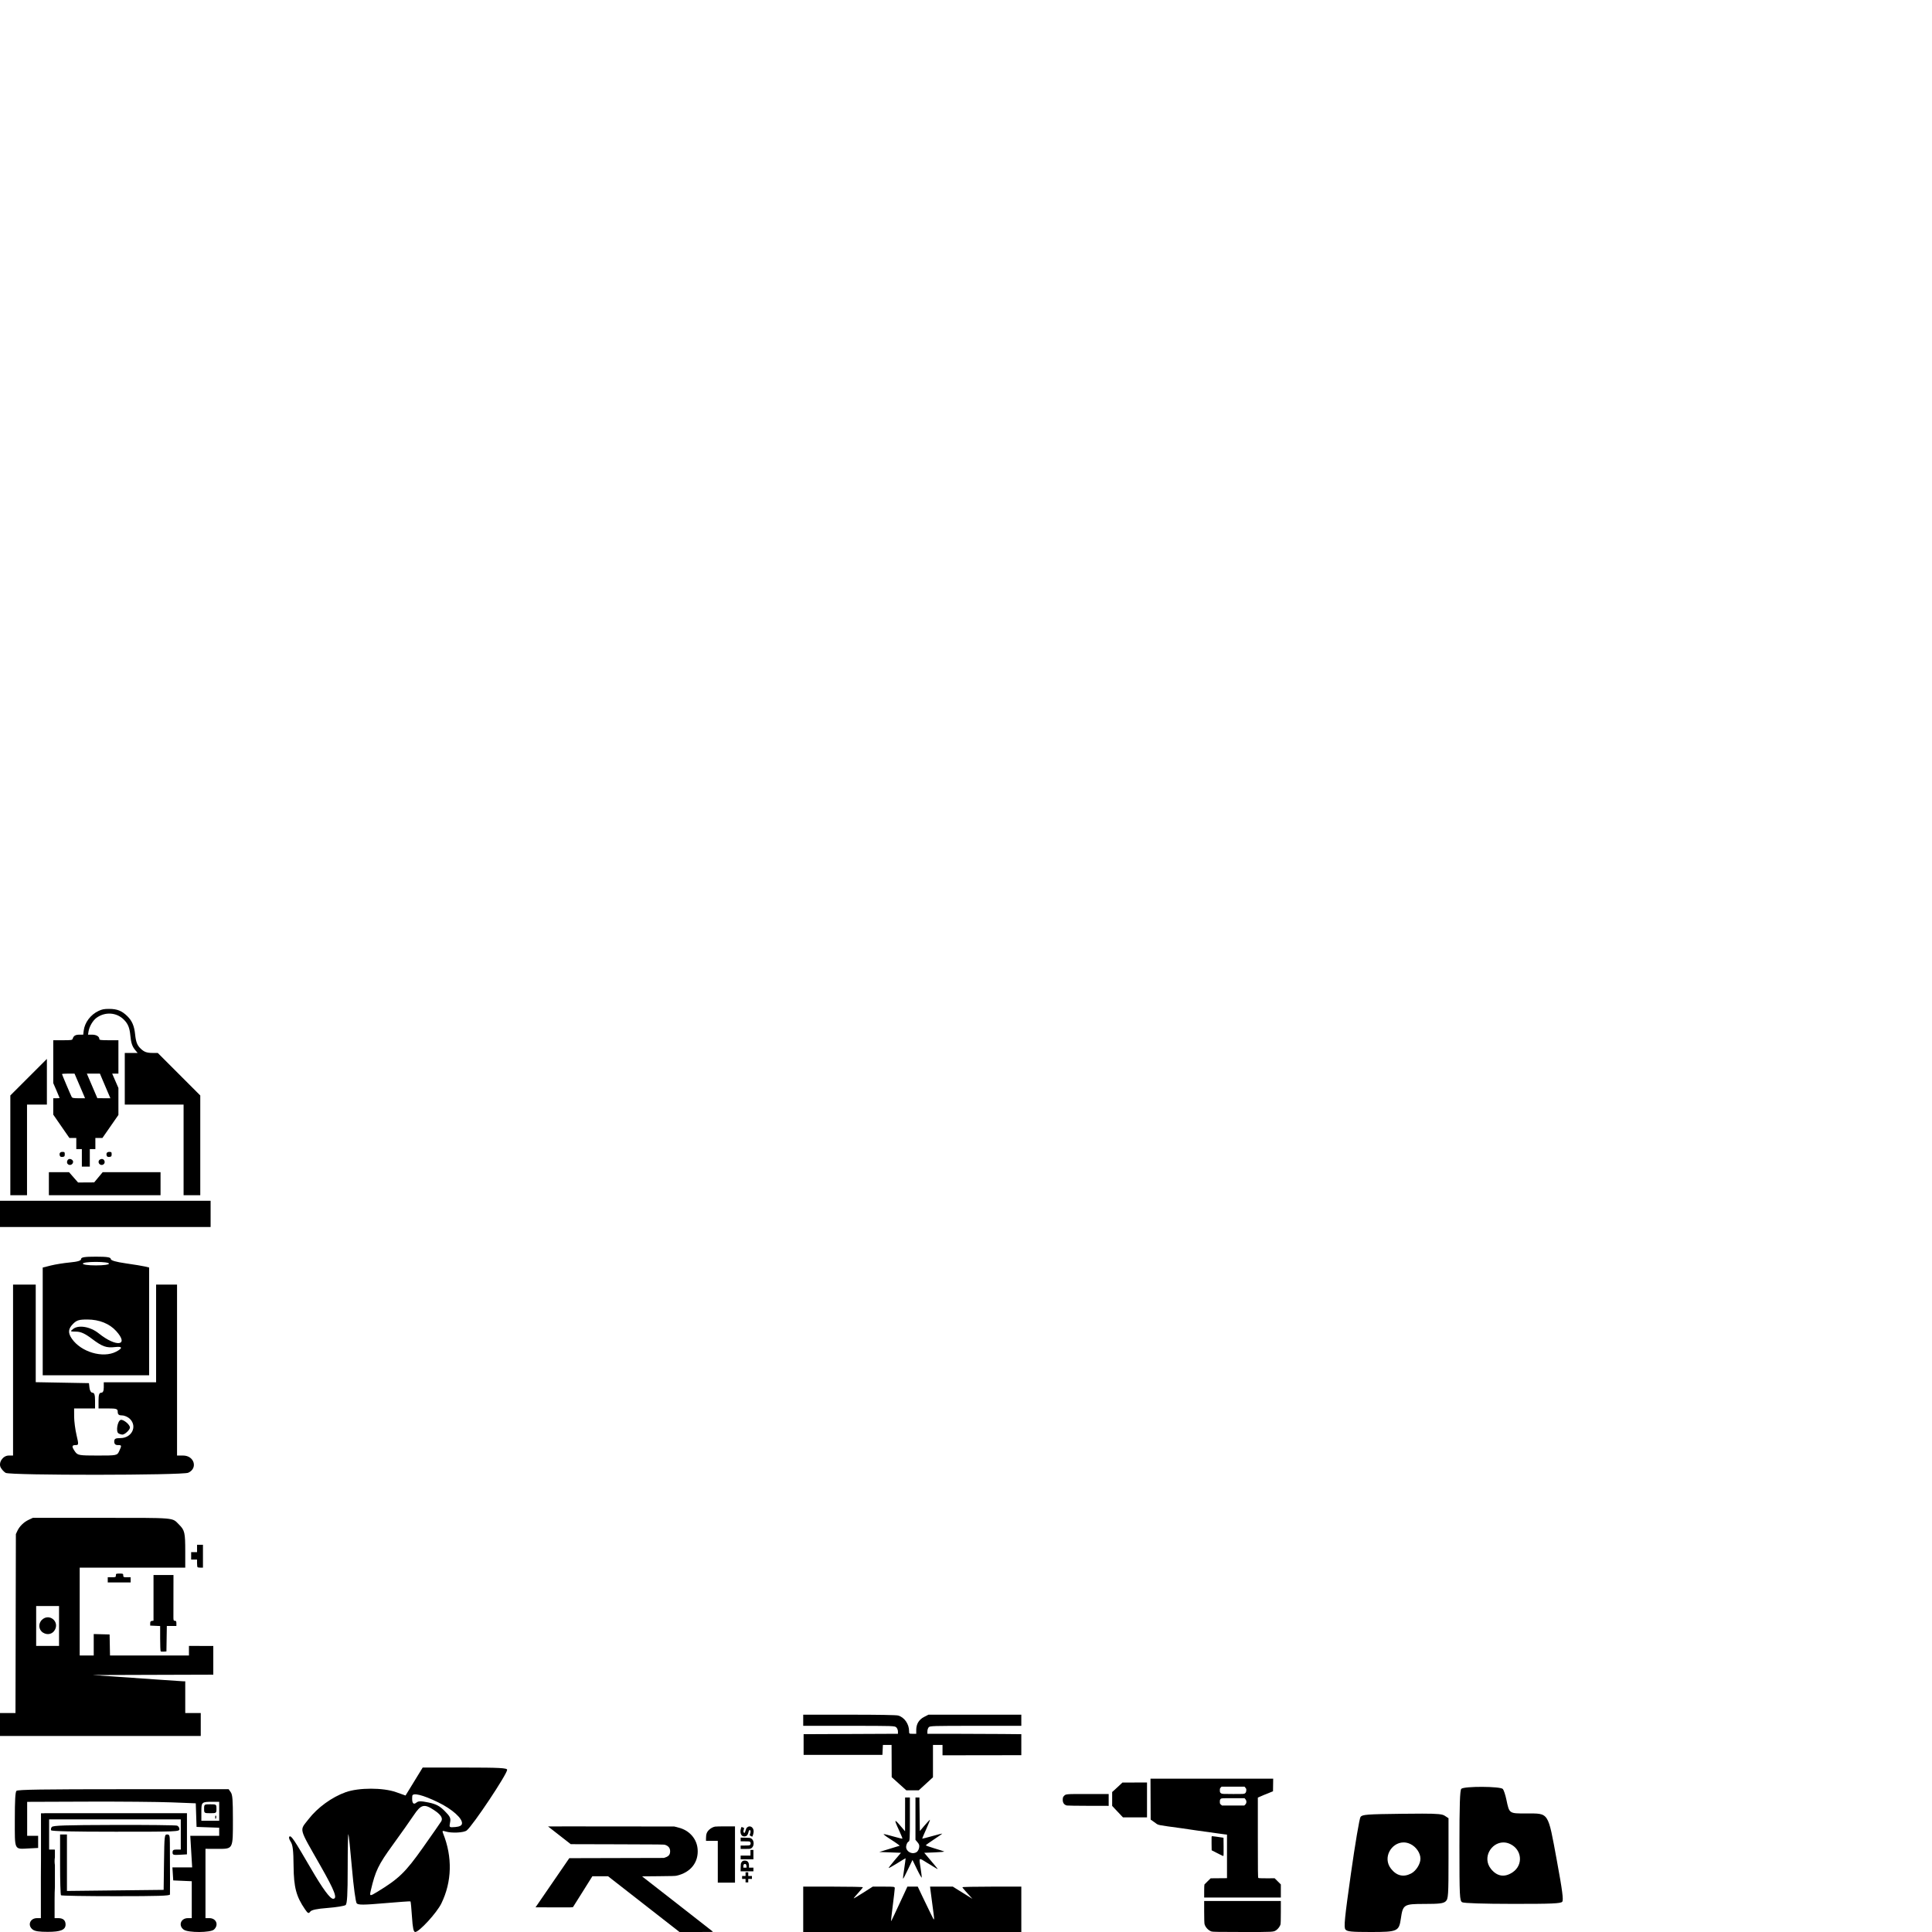
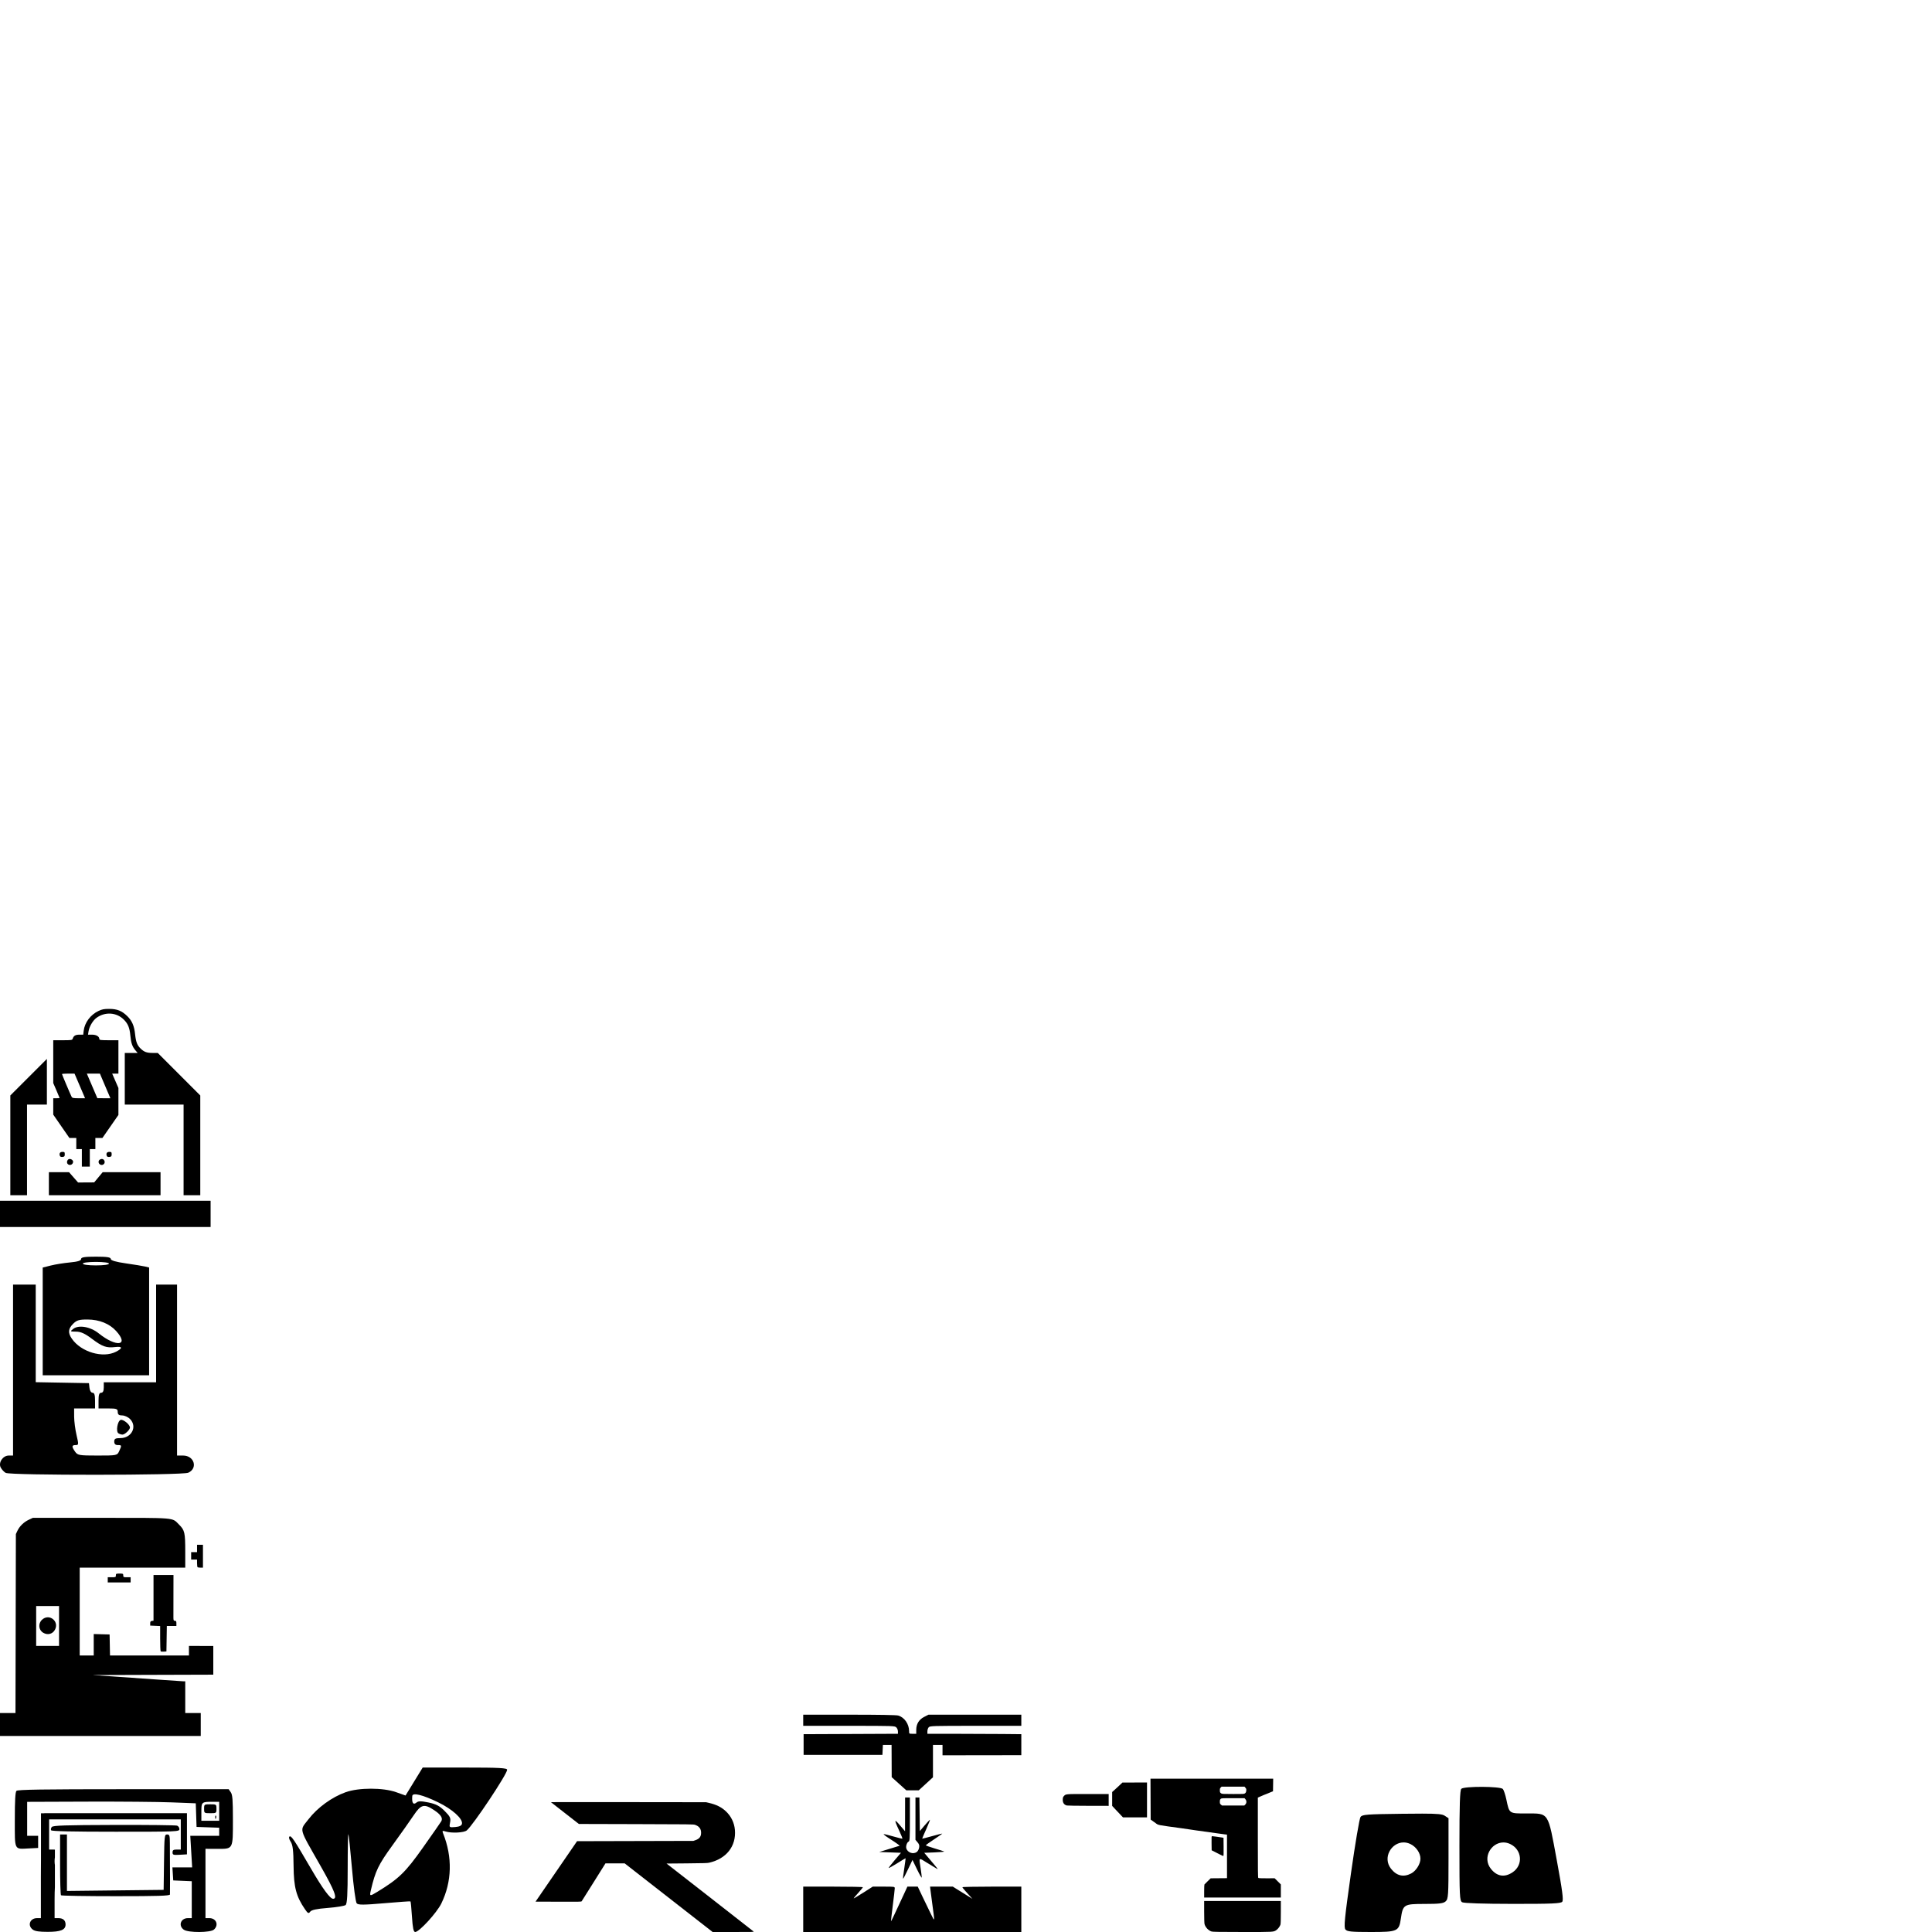
<svg xmlns="http://www.w3.org/2000/svg" width="1000mm" height="1000mm" viewBox="0 0 3543.307 3543.307" id="svg2" version="1.1">
  <defs id="defs4" />
  <g id="layer1" transform="translate(0,2490.945)">
    <path style="fill:#000000" d="m 0,-264.673 0,-24.05 193.128,0 193.128,0 0,24.05 0,24.05 -193.128,0 -193.128,0 0,-24.05 z m 18.948,-125.727 0,-91.474 33.524,-33.5 33.524,-33.5 0,41.893 0,41.893 -18.22,0 -18.22,0 0,83.081 0,83.081 -15.304,0 -15.305,0 0,-91.474 z m 70.692,70.34 0,-21.135 18.461,0 18.461,0 8.318,9.474 8.318,9.474 14.762,-0.086 14.762,-0.086 7.814,-9.388 7.814,-9.388 53.039,0 53.039,0 0,21.135 0,21.135 -102.394,0 -102.394,0 0,-21.135 z m 247.058,-61.947 0,-83.081 -53.93,0 -53.93,0 0,-47.371 0,-47.371 11.79,0 11.79,0 -3.994,-4.737 c -5.897,-6.993 -8.071,-13.34 -9.391,-27.418 -1.318,-14.048 -4.349,-21.425 -11.9,-28.959 -13.454,-13.424 -34.281,-14.799 -50.132,-3.309 -6.622,4.8 -13.194,15.953 -14.607,24.787 l -0.977,6.112 7.474,0 c 7.779,0 13.304,3.329 13.304,8.017 0,1.822 2.915,2.186 17.491,2.186 l 17.491,0 0,30.609 0,30.609 -5.721,0 -5.721,0 5.721,13.191 5.721,13.191 0,24.717 0,24.717 -14.682,21.124 -14.682,21.124 -6.453,0 -6.453,0 0,10.203 0,10.203 -5.102,0 -5.101,0 0,16.033 0,16.033 -7.288,0 -7.288,0 0,-16.033 0,-16.033 -5.102,0 -5.101,0 0,-10.203 0,-10.203 -6.311,0 -6.311,0 -14.824,-21.418 -14.824,-21.417 0,-15.022 0,-15.022 5.83,0 c 3.207,0 5.83,-0.215 5.83,-0.478 0,-0.262 -2.624,-6.526 -5.83,-13.92 l -5.83,-13.442 0,-39.281 0,-39.281 17.393,0 c 16.095,0 17.461,-0.217 18.315,-2.907 1.684,-5.306 5.037,-7.296 12.293,-7.296 l 6.981,0 0.85,-7.174 c 1.786,-15.081 12.565,-29.461 27.25,-36.352 6.546,-3.072 10.156,-3.759 19.677,-3.742 14.348,0.023 23.162,3.573 33.079,13.314 8.653,8.5 12.713,17.921 14.284,33.153 1.481,14.354 3.834,20.369 10.401,26.584 6.423,6.079 11.178,7.742 22.142,7.742 l 9.025,0 38.98,39 38.98,39 0,91.452 0,91.452 -15.304,0 -15.304,0 0,-83.081 z m -182.689,-99.479 c -1.094,-2.605 -5.442,-12.772 -9.663,-22.592 l -7.674,-17.855 -11.491,0 c -6.32,0 -11.492,0.367 -11.492,0.816 0,0.931 15.672,37.934 17.712,41.817 1.105,2.104 3.375,2.551 12.968,2.551 l 11.629,0 -1.989,-4.737 z m 43.316,-7.288 c -2.841,-6.614 -7.171,-16.78 -9.621,-22.592 l -4.455,-10.567 -11.996,0 -11.996,0 9.647,22.556 9.647,22.556 11.97,0.039 11.97,0.039 -5.166,-12.025 z m -73.374,132.344 c -2.115,-2.548 -0.812,-7.486 2.289,-8.675 3.129,-1.201 7.856,1.64 7.856,4.721 0,5.483 -6.707,8.097 -10.145,3.954 z m 58.536,0.367 c -2.623,-2.623 -2.108,-6.701 1.06,-8.397 3.56,-1.905 7.021,-0.61 8.187,3.063 1.728,5.445 -5.162,9.42 -9.248,5.334 z m -72.573,-14.83 c -1.747,-4.552 0.022,-7.471 4.524,-7.471 3.865,0 4.353,0.49 4.353,4.373 0,3.689 -0.628,4.445 -4.017,4.835 -2.563,0.295 -4.322,-0.334 -4.86,-1.737 z m 85.996,0 c -1.747,-4.552 0.022,-7.471 4.524,-7.471 3.865,0 4.353,0.49 4.353,4.373 0,3.689 -0.628,4.445 -4.017,4.835 -2.563,0.295 -4.322,-0.334 -4.86,-1.737 z" id="path4206" />
    <rect style="fill:#00f900;fill-opacity:1;stroke:#00fc00;stroke-width:3.9;stroke-miterlimit:4;stroke-dasharray:none;stroke-opacity:1" id="rect4213" width="40.357" height="0" x="523.929" y="555.576" />
    <path style="fill:#000000" d="m 1473.108,653.815 0,10.223 0,10.197 83.939,0 c 81.997,0 84.019,0.08 86.871,2.932 1.619,1.619 2.906,4.87 2.906,7.291 l 0,4.359 -86.482,0.389 -86.507,0.363 0,18.993 0,18.967 72.262,0 72.263,0 0.441,-9.133 0.441,-9.107 7.94,0 7.966,0 0.13,29.554 0.104,29.554 13.389,12.065 13.389,12.039 11.417,0 11.443,0 13.025,-11.936 13.025,-11.962 0,-29.657 0,-29.657 8.744,0 8.77,0 0,9.497 0,9.497 72.263,-0.104 72.263,-0.103 0,-19.253 0,-19.253 -34.665,-0.338 c -19.069,-0.185 -57.841,-0.35 -86.144,-0.363 l -51.453,-0.023 0,-4.619 c 0,-2.546 1.084,-5.849 2.413,-7.317 2.287,-2.528 6.895,-2.672 86.144,-2.672 l 83.705,0 0,-10.197 0,-10.223 -85.132,0 -85.158,0 -7.862,4.022 c -9.629,4.911 -14.556,13.009 -14.556,23.949 l 0,7.058 -6.565,0 c -6.463,0 -6.565,-0.078 -6.565,-4.852 0,-13.099 -8.659,-25.488 -20.031,-28.646 -3.553,-0.987 -35.503,-1.526 -89.829,-1.531 l -84.302,0 z m 186.871,151.816 -0.053,31.033 -0.053,31.007 -2.984,-3.581 c -17.489,-21.015 -18.467,-20.655 -7.628,2.699 3.51,7.562 6.094,14.015 5.76,14.349 -0.333,0.333 -7.587,-1.402 -16.113,-3.866 -8.526,-2.464 -16.619,-4.473 -18.007,-4.463 -1.389,0.009 3.061,3.575 9.886,7.914 6.825,4.339 13.966,9.124 15.88,10.638 l 3.477,2.75 -18.811,5.76 -18.812,5.76 19.953,0.726 19.927,0.727 -11.624,13.674 c -6.389,7.519 -11.343,13.955 -11.002,14.297 0.341,0.341 7.448,-3.608 15.776,-8.796 8.328,-5.189 15.215,-9.323 15.335,-9.185 0.182,0.217 -0.582,5.86 -4.437,32.719 l 0.023,0 c -0.374,2.61 -0.381,4.748 0,4.748 0.381,0 4.359,-7.717 8.848,-17.151 l 8.173,-17.151 8.485,17.514 c 4.673,9.635 8.536,16.214 8.562,14.608 0.03,-1.606 -0.926,-9.16 -2.102,-16.788 -3.201,-20.773 -4.046,-20.035 11.728,-10.197 7.65,4.771 15.367,9.454 17.151,10.405 3.782,2.015 4.76,3.364 -11.702,-16.165 l -10.56,-12.506 19.33,-0.752 c 10.625,-0.402 18.33,-1.165 17.125,-1.712 -1.204,-0.548 -9.246,-3.118 -17.878,-5.708 -8.632,-2.59 -15.698,-5.113 -15.698,-5.605 0,-0.492 6.896,-5.447 15.309,-11.001 8.412,-5.555 15.114,-10.262 14.894,-10.483 -0.221,-0.221 -8.54,1.866 -18.474,4.645 -9.934,2.779 -18.208,4.894 -18.37,4.696 -0.162,-0.197 3.196,-8.08 7.447,-17.514 4.251,-9.434 7.284,-17.138 6.746,-17.125 -0.539,0.014 -4.913,4.665 -9.73,10.353 l -8.77,10.353 -0.389,-30.799 -0.389,-30.825 -3.633,0 -3.607,0 0,38.843 0,38.843 3.788,4.515 c 3.07,3.641 3.629,5.513 2.958,9.704 -0.457,2.855 -2.225,6.327 -3.944,7.732 -6.548,5.352 -17.59,1.609 -19.668,-6.668 -1.033,-4.117 1.493,-11.013 4.437,-12.143 1.901,-0.73 2.205,-6.464 2.205,-40.841 l 0,-39.984 -4.385,0 -4.385,0 z m -186.871,163.518 0,41.593 0,41.619 200,0 200,0 0,-41.619 0,-41.593 -53.996,0 c -29.709,0 -54.022,0.488 -54.022,1.09 0.01,0.602 2.426,3.716 5.371,6.928 2.945,3.212 7.041,7.774 9.107,10.119 l 3.762,4.255 -4.385,-2.802 c -2.412,-1.542 -5.689,-3.59 -7.291,-4.541 -1.602,-0.951 -7.702,-4.715 -13.544,-8.381 l -10.612,-6.668 -20.887,0 -20.861,0 0.441,3.996 c 0.257,2.208 1.786,13.877 3.399,25.921 4.966,37.083 5.199,35.452 -2.595,19.72 -3.779,-7.63 -10.698,-21.925 -15.361,-31.759 l -8.459,-17.878 -9.522,0 -9.497,0 -7.239,15.698 c -15.144,32.79 -22.491,48.209 -22.834,47.898 -0.196,-0.177 1.25,-13.076 3.244,-28.672 1.993,-15.595 3.645,-29.849 3.659,-31.655 0.014,-3.245 -0.209,-3.269 -20.187,-3.269 l -20.187,0 -17.229,11.002 c -9.468,6.054 -17.422,10.809 -17.67,10.56 -0.248,-0.248 3.416,-4.708 8.147,-9.912 4.731,-5.203 8.626,-9.959 8.666,-10.56 0.037,-0.602 -24.561,-1.09 -54.67,-1.09 l -54.748,0 z" id="path4204-1" />
    <path id="path4318-5" style="fill:#000000" d="m 110.195,873.479 0,54.933 c 0,30.209 0.755,55.675 1.677,56.597 0.922,0.922 46.203,1.677 100.624,1.677 77.335,0 98.998,-0.686 99.212,-3.144 0.237,-2.713 0.195,-29.679 -0.173,-94.337 -0.08,-13.961 -0.657,-15.726 -5.078,-15.726 -4.775,0 -5.006,2.086 -5.659,50.803 l -0.674,50.807 -88.678,0.99 -88.673,1.007 0,-51.797 0,-51.81 -6.291,0 -6.287,0 z m 99.048,-17.458 c -90.641,0.263 -111.943,0.967 -114.256,3.755 -1.564,1.884 -2.106,4.603 -1.214,6.047 1.09,1.763 40.008,2.625 118.449,2.625 112.951,0 116.822,-0.153 116.822,-4.758 0,-2.619 -1.889,-5.488 -4.201,-6.376 -2.313,-0.888 -54.329,-1.472 -115.6,-1.294 z m 186.154,-17.29 c -0.515,0.189 -0.819,1.53 -0.737,3.519 0.121,2.931 0.71,3.52 1.513,1.513 0.727,-1.816 0.634,-3.985 -0.202,-4.821 -0.209,-0.209 -0.402,-0.274 -0.573,-0.211 z m -314.135,-4.239 -0.004,0.177 -6.093,0 0,83.764 c -0.124,9.664 -0.194,20.673 -0.194,33.029 l 0,75.48 -7.041,0 c -13.252,0 -18.119,13.799 -7.492,21.242 4.003,2.804 11.705,3.906 27.112,3.906 23.785,0 32.708,-3.675 32.708,-13.476 0,-7.596 -4.582,-11.672 -13.088,-11.672 l -7.041,0 0,-33.968 c 0,-9.494 0.208,-17.24 0.569,-23 l 0,-40.382 c -0.348,-1.943 -0.569,-4.375 -0.569,-7.05 0,-2.675 0.221,-5.111 0.569,-7.054 l 0,-14.159 c -0.877,-0.11 -1.872,-0.173 -3.085,-0.173 l -7.547,0 0,-27.677 0,-27.664 120.754,0 120.741,0 0,27.664 0,27.677 -7.547,0 c -5.934,0 -7.534,1.103 -7.534,5.162 0,4.648 1.309,5.088 13.198,4.404 l 13.206,-0.763 0,-37.736 0,-37.731 -130.804,0 -130.817,0 z m 304.392,-16.35 c -11.095,0 -11.323,0.162 -11.323,8.175 0,8.013 0.228,8.175 11.323,8.175 11.095,0 11.323,-0.162 11.323,-8.175 0,-8.013 -0.228,-8.175 -11.323,-8.175 z m 4.404,-4.581 11.951,0 0,17.378 0,17.391 -16.354,0 -16.354,0 0,-16.186 c 0,-18.245 0.378,-18.582 20.758,-18.583 z M 226.267,790.465 c -146.802,0 -193.782,0.73 -196.078,3.026 -2.145,2.145 -3.009,17.448 -3.009,52.897 0,57.56 -1.74,54.095 26.215,52.67 l 16.544,-0.847 0,-11.104 0,-11.112 -10.063,0 -10.067,0 0,-31.175 0,-31.162 110.063,-0.396 c 60.533,-0.219 130.109,0.389 154.617,1.348 l 44.558,1.74 0.729,21.651 0.716,21.638 20.758,0.742 20.758,0.729 0,7.446 0,7.438 -26.518,0 -26.514,0 1.719,28.933 1.732,28.933 -18.12,0 -18.107,0 0.763,11.951 0.771,11.942 16.974,0.75 16.982,0.737 0,33.846 0,33.855 -7.041,0 c -13.252,0 -18.119,13.799 -7.492,21.242 l 0,-0.013 c 8.162,5.717 48.83,5.538 55.219,-0.244 9.331,-8.444 4.255,-20.998 -8.487,-20.998 l -7.041,0 0,-63.558 0,-63.571 21.584,0.055 c 29.524,0.067 28.726,1.558 28.726,-53.959 0,-35.97 -0.735,-45.288 -3.919,-49.834 l -3.906,-5.596 -193.065,0 z" />
    <path style="fill:#000000" d="m 60.241,292.799 -7.53,3.537 c -8.977,4.21 -16.786,11.771 -20.738,20.136 l -2.863,6.111 -0.361,164.123 -0.361,164.123 -14.194,0 -14.194,0 0,20.979 0,20.978 184.091,0 184.091,0 0,-20.978 0,-21.003 -14.218,0 -14.218,0 0,-29.086 0,-29.11 -3.031,0 c -1.675,0 -23.766,-1.489 -49.078,-3.296 -25.312,-1.807 -62.164,-4.393 -81.893,-5.75 l -35.87,-2.454 110.666,-0.361 110.642,-0.338 0,-26.319 0,-26.319 -22.326,-0.049 -22.326,-0.074 0,8.805 0,8.781 -72.39,0 -72.39,0 -0.361,-19.294 -0.384,-19.27 -14.555,-0.384 -14.555,-0.386 0,19.655 0,19.679 -12.847,0 -12.871,0 0,-80.546 0,-80.522 96.785,0 96.785,0 0,-28.869 c 0,-35.608 -0.935,-39.692 -11.452,-50.209 -13.127,-13.127 -3.344,-12.294 -144.876,-12.294 l -123.176,0 z m 301.156,49.391 0,6.784 0,6.76 -5.413,0 -5.413,0 0,6.76 0,6.784 5.413,0 5.413,0 0,6.544 c 0,3.598 0.418,6.937 0.914,7.434 0.496,0.496 2.932,0.914 5.413,0.914 l 4.499,0 0,-20.978 0,-21.003 -5.413,0 -5.413,0 z M 219.287,394.997 c -6.317,0 -6.784,0.209 -6.784,3.368 0,3.199 -0.395,3.392 -7.434,3.392 l -7.458,0 0,4.739 0,4.739 21.003,0 20.978,0 0,-4.739 0,-4.739 -6.784,0 c -6.317,0 -6.76,-0.234 -6.76,-3.392 0,-3.158 -0.443,-3.368 -6.76,-3.368 z m 62.262,2.694 0,41.885 0,41.861 -3.055,0.432 c -2.385,0.339 -3.031,1.318 -3.031,4.499 l 0,4.042 9.118,0.409 9.142,0.409 0,22.711 c 0,12.498 0.43,23.165 0.962,23.697 0.532,0.527 3.117,0.775 5.75,0.553 l 4.788,-0.384 0.384,-23.36 0.361,-23.36 8.781,0 8.757,0 0,-4.715 c 0,-3.835 -0.527,-4.739 -2.719,-4.739 -2.276,0 -2.706,-0.913 -2.743,-5.75 -0.026,-3.164 -0.001,-22.066 0.049,-41.981 l 0.074,-36.207 -18.308,0 -18.308,0 z m -215.221,56.849 20.979,0 20.978,0 0,36.544 0,36.568 -20.978,0 -20.979,0 0,-36.568 0,-36.544 z m 20.906,20.666 c -3.476,0.111 -7.076,1.508 -10.273,4.571 -7.286,6.981 -6.25,18.547 2.117,23.649 8.172,4.983 17.552,2.58 21.772,-5.581 6.112,-11.819 -3.19,-22.972 -13.617,-22.638 z" id="path4204-2" />
    <path style="fill:#000000" d="m 2718.469,786.162 c -17.901,-0.08 -35.907,1.105 -38.422,3.62 -2.54,2.54 -3.433,29.651 -3.433,104.26 0,93.009 0.388,101.056 5.006,103.746 3.095,1.802 38.449,2.944 92.613,2.999 71.591,0.071 88.208,-0.64 90.919,-3.906 2.559,-3.084 0.269,-20.552 -10.047,-76.514 -16.439,-89.178 -13.977,-85.39 -55.553,-85.39 -32.176,0 -31.346,0.573 -36.867,-25.551 -1.806,-8.545 -4.688,-17.234 -6.409,-19.307 -2.105,-2.536 -19.904,-3.876 -37.806,-3.955 z M 2608.35,835.267 c -9.828,0 -22.097,0.098 -37.515,0.281 -64.161,0.763 -72.421,1.395 -75.616,5.77 -1.973,2.701 -9.862,49.226 -17.529,103.388 -11.734,82.898 -13.339,99.202 -10.132,103.066 3.185,3.837 10.796,4.59 46.369,4.59 49.262,0 51.844,-1.154 55.267,-24.648 3.767,-25.855 5.368,-26.838 43.62,-26.838 26.989,0 34.31,-0.898 38.548,-4.733 4.81,-4.353 5.229,-10.675 5.229,-78.597 l 0,-73.859 -6.865,-4.496 c -4.408,-2.889 -11.893,-3.906 -41.377,-3.924 z m -34.507,52.813 c 4.096,-0.055 8.383,0.826 12.688,2.869 10.629,5.044 18.574,16.586 18.574,26.977 0,9.69 -8.029,22.45 -17.068,27.124 -14.079,7.28 -26.655,4.321 -36.881,-8.679 -15.999,-20.34 0.566,-47.998 22.686,-48.291 z m 183.143,0.037 c 4.113,-0.043 8.417,0.848 12.742,2.9 21.78,10.335 24.195,38.558 4.434,51.839 -14.816,9.958 -28.792,7.69 -39.942,-6.485 -16.052,-20.408 0.557,-48.015 22.767,-48.255 z" id="path4189" />
-     <path style="fill:#000000" d="m 1194.932,1012.352 c -28.207,-22.006 -57.7,-45.018 -65.541,-51.139 l -14.256,-11.129 -14.356,0 -14.356,0 -17.432,27.822 c -9.588,15.302 -17.697,28.179 -18.021,28.615 -0.555,0.746 -2.588,0.786 -34.677,0.676 l -34.087,-0.117 30.943,-45.056 30.943,-45.056 86.724,-0.225 86.724,-0.225 2.853,-0.978 c 6.143,-2.106 8.637,-5.338 8.637,-11.195 0,-5.863 -2.978,-9.701 -9.168,-11.815 -2.174,-0.742 -7.741,-0.807 -87.702,-1.018 l -85.381,-0.225 -20.726,-16.173 c -11.399,-8.895 -20.815,-16.249 -20.924,-16.343 -0.109,-0.094 51.897,-0.108 115.569,-0.033 l 115.767,0.137 4.182,0.968 c 11.051,2.557 18.635,6.312 25.256,12.505 7.9,7.39 12.63,17.117 13.536,27.84 2.051,24.251 -12.729,43.03 -38.469,48.877 -2.641,0.6 -8.056,0.759 -33.302,0.981 l -30.148,0.265 64.391,50.192 c 35.415,27.606 64.791,50.567 65.279,51.026 0.865,0.812 0.08,0.834 -30.041,0.834 l -30.93,0 -51.285,-40.01 z m 121.505,-88.851 0,-38.298 -10.813,0 -10.813,0 0.01,-4.618 c 0.012,-8.019 1.464,-11.811 6.172,-16.121 2.935,-2.687 6.841,-4.701 10.443,-5.384 1.382,-0.262 9.765,-0.46 19.485,-0.46 l 17.06,0 0,51.589 0,51.589 -15.77,0 -15.77,0 0,-38.298 z m 50.913,34.693 0,-3.154 -3.154,0 -3.154,0 0,-2.703 0,-2.703 3.154,0 3.154,0 0,-3.379 0,-3.379 2.478,0 2.478,0 0,3.379 0,3.379 3.379,0 3.379,0 0,2.703 0,2.703 -3.379,0 -3.379,0 0,3.154 0,3.154 -2.478,0 -2.478,0 0,-3.154 z m -8.938,-24.218 c 0.141,-6.591 0.232,-7.237 1.279,-9.079 1.545,-2.719 3.553,-3.752 6.877,-3.535 4.797,0.313 7.09,3.367 7.09,9.443 l 0,3.509 4.055,0 4.055,0 0,3.379 0,3.379 -11.754,0 -11.754,0 0.152,-7.096 z m 10.74,-1.435 c 0,-1.99 -0.686,-4.119 -1.492,-4.631 -0.971,-0.617 -2.548,-0.368 -3.464,0.547 -0.683,0.683 -0.901,1.502 -0.901,3.379 l 0,2.478 2.929,0 2.929,0 0,-1.773 z m -10.813,-16.925 0,-3.379 9.011,0 9.011,0 0,-5.181 0,-5.181 2.703,0 2.703,0 0,8.561 0,8.561 -11.715,0 -11.715,0 0,-3.379 z m 0,-18.698 0,-3.154 7.638,0 c 4.638,0 8.069,-0.197 8.736,-0.5 2.225,-1.014 2.761,-4.285 0.992,-6.053 -1.093,-1.093 -1.205,-1.106 -9.236,-1.106 l -8.131,0 0,-3.428 0,-3.428 8.46,0.161 c 8.012,0.153 8.578,0.222 10.683,1.305 6.487,3.338 6.229,15.487 -0.393,18.494 -1.597,0.725 -3.027,0.844 -10.303,0.852 l -8.448,0.01 0,-3.154 z m 18.367,-20.791 c -2.127,-1.35 -2.132,-1.359 -1.464,-2.65 1.876,-3.628 1.742,-8.098 -0.243,-8.098 -0.993,0 -1.851,1.565 -2.471,4.506 -0.581,2.754 -2.063,5.358 -3.586,6.299 -1.767,1.092 -5.115,1.208 -6.984,0.241 -3.998,-2.067 -5.162,-9.005 -2.557,-15.239 l 0.7,-1.674 2.447,1.2 2.447,1.2 -0.581,1.396 c -0.32,0.768 -0.719,2.316 -0.886,3.441 -0.25,1.676 -0.141,2.245 0.604,3.154 0.809,0.988 0.984,1.035 1.597,0.433 0.378,-0.372 1.185,-2.395 1.794,-4.496 0.878,-3.034 1.431,-4.118 2.684,-5.267 5.027,-4.607 12.036,-0.351 12,7.285 -0.016,3.373 -1.897,9.716 -2.864,9.656 -0.276,-0.017 -1.462,-0.641 -2.636,-1.386 z" id="path4187" />
+     <path style="fill:#000000" d="m 1052.061,814.125 c -25.767,0.007 -41.727,0.041 -41.66,0.098 0.134,0.115 11.716,9.163 25.738,20.105 l 25.496,19.893 105.028,0.279 c 98.361,0.26 105.208,0.339 107.882,1.252 7.615,2.601 11.28,7.321 11.28,14.533 0,7.205 -3.067,11.181 -10.624,13.771 l -3.51,1.204 -106.68,0.276 -106.678,0.276 -38.064,55.424 -38.061,55.424 41.929,0.144 c 39.472,0.135 41.975,0.087 42.657,-0.831 0.399,-0.536 10.372,-16.377 22.166,-35.2 l 21.445,-34.224 17.659,0 17.659,0 17.536,13.69 c 9.645,7.529 45.925,35.837 80.622,62.906 l 63.086,49.216 38.047,0 c 37.052,0 38.021,-0.026 36.956,-1.026 -0.601,-0.564 -36.739,-28.809 -80.303,-62.767 l -79.207,-61.743 37.086,-0.324 c 31.055,-0.273 37.717,-0.471 40.966,-1.208 31.662,-7.193 49.843,-30.292 47.321,-60.124 -1.115,-13.189 -6.935,-25.156 -16.652,-34.246 -8.144,-7.618 -17.473,-12.236 -31.067,-15.381 l -5.144,-1.192 -142.406,-0.168 c -39.161,-0.046 -74.734,-0.065 -100.501,-0.058 z" id="path4187" />
    <path style="fill:#000000" d="m 2222.106,1051.478 c -5.747,-1.798 -11.297,-7.582 -12.935,-13.481 -0.445,-1.604 -0.707,-9.914 -0.71,-22.517 l -0.01,-19.974 70.31,0 70.31,0 0,20.678 c 0,14.208 -0.235,21.358 -0.753,22.851 -1.135,3.277 -4.477,7.713 -7.288,9.674 -5.416,3.779 -3.869,3.688 -62.545,3.642 -42.148,-0.034 -54.306,-0.222 -56.386,-0.872 z m -13.638,-74.029 c 0,-6.416 0.232,-11.953 0.503,-12.304 0.271,-0.352 2.948,-3.027 5.949,-5.945 l 5.456,-5.306 14.974,-0.127 14.974,-0.127 0,-39.949 0,-39.949 -4.474,-0.487 c -2.461,-0.268 -7.207,-0.921 -10.546,-1.45 -5.768,-0.915 -15.228,-2.234 -41.227,-5.75 -6.328,-0.856 -12.162,-1.713 -12.964,-1.905 -0.803,-0.192 -6.843,-1.08 -13.423,-1.974 -46.152,-6.268 -42.918,-5.627 -48.36,-9.574 -2.387,-1.731 -5.385,-3.881 -6.662,-4.776 l -2.323,-1.629 -0.165,-37.521 -0.165,-37.521 112.515,0 112.515,0 -0.174,11.581 -0.174,11.581 -3.196,1.232 c -1.758,0.677 -4.415,1.794 -5.905,2.481 -1.49,0.687 -2.88,1.249 -3.089,1.249 -0.387,0 -7.103,2.805 -12.578,5.253 l -3.036,1.357 0,73.318 c 0,60.361 0.151,73.443 0.853,74.026 0.574,0.476 5.622,0.689 15.42,0.65 l 14.567,-0.058 5.673,5.647 5.673,5.647 0,11.998 0,11.998 -70.31,0 -70.31,0 0.01,-11.665 z m 75.462,-158.946 c 2.541,-2.541 2.634,-6.711 0.214,-9.588 l -1.655,-1.967 -21.155,0 c -20.84,0 -21.177,0.021 -22.634,1.39 -1.213,1.139 -1.479,2.05 -1.479,5.057 0,3.31 0.191,3.828 1.966,5.322 l 1.967,1.655 20.454,0 20.454,0 1.868,-1.868 z m -0.322,-20.7 c 1.313,-1.13 1.788,-2.223 2.022,-4.663 0.267,-2.773 0.082,-3.453 -1.417,-5.236 l -1.724,-2.048 -21.065,0 -21.065,0 -1.569,1.569 c -1.274,1.274 -1.567,2.204 -1.559,4.954 0.011,3.74 0.231,4.245 2.529,5.819 1.403,0.96 3.859,1.082 21.856,1.082 20.258,0 20.277,-0.002 21.991,-1.476 z m -51.181,109.95 -10.227,-5.247 -0.173,-12.943 c -0.163,-12.19 -0.105,-12.943 1,-12.943 1.086,0 11.347,1.381 18.029,2.426 l 2.876,0.45 0.171,16.778 c 0.134,13.214 0,16.773 -0.639,16.752 -0.445,-0.014 -5.412,-2.387 -11.037,-5.273 z m -175.295,-68.144 c -3.342,-3.479 -8.094,-8.523 -13.131,-13.94 l -4.286,-4.609 0,-12.713 0,-12.713 3.675,-3.246 c 2.021,-1.785 6.264,-5.702 9.428,-8.704 l 5.753,-5.457 22.531,-0.021 22.531,-0.021 0,31.959 0,31.959 -22.052,0 -22.052,0 -2.396,-2.494 z M 1956.7,820.37 c -5.27,-1.244 -7.937,-5.225 -7.594,-11.333 0.189,-3.367 0.516,-4.295 2.112,-5.991 3.637,-3.867 2.474,-3.767 44.053,-3.767 l 38.052,0 0,10.866 0,10.866 -37.232,-0.065 c -20.478,-0.036 -38.204,-0.295 -39.391,-0.575 z" id="path4229" />
    <path style="fill:#000000" d="m 755.573,1024.613 c -0.989,-15.262 -2.22,-28.053 -2.736,-28.426 -0.516,-0.372 -22.127,1.158 -48.026,3.4 -37.806,3.273 -47.777,3.322 -50.586,0.247 -1.957,-2.143 -5.82,-30.678 -8.768,-64.758 -2.898,-33.51 -5.839,-61.499 -6.534,-62.197 -0.695,-0.698 -1.264,27.58 -1.264,62.839 0,47.612 -0.98,64.902 -3.808,67.191 -2.094,1.695 -16.805,4.09 -32.69,5.322 -20.225,1.568 -29.891,3.619 -32.248,6.842 -2.869,3.923 -4.26,3.305 -9.419,-4.187 -16.216,-23.548 -20.713,-40.5 -21.067,-79.419 -0.263,-28.911 -1.447,-38.813 -5.354,-44.775 -2.908,-4.438 -3.798,-8.408 -2.119,-9.446 3.275,-2.024 8.307,5.503 39.682,59.354 21.24,36.456 34.737,54.835 40.27,54.835 8.556,0 3.121,-14.243 -22.945,-60.135 -41.162,-72.47 -38.961,-63.911 -22.077,-85.853 16.336,-21.23 42.906,-40.534 68.116,-49.487 24.085,-8.554 68.479,-8.572 92.507,-0.036 l 17.26,6.131 15.725,-25.642 15.725,-25.642 77.447,0 c 62.572,0 77.446,0.781 77.446,4.069 0,7.921 -62.243,101.408 -74.029,111.19 -5.218,4.331 -27.895,5.453 -38.995,1.93 -5.674,-1.801 -6.356,-1.253 -4.427,3.554 17.421,43.419 16.26,88.687 -3.3,128.666 -8.331,17.027 -40.583,52.183 -47.873,52.183 -3.028,0 -4.595,-7.351 -5.916,-27.749 z m -63.438,-45.989 c 39.436,-24.034 51.478,-35.716 83.484,-80.982 17.429,-24.65 32.592,-46.408 33.696,-48.351 3.324,-5.85 -0.867,-12.286 -13.407,-20.584 -18.026,-11.929 -23.87,-10.398 -37.32,9.779 -6.374,9.562 -23.742,34.132 -38.596,54.601 -26.055,35.905 -31.511,47.206 -39.763,82.354 -2.757,11.744 -2.328,11.859 11.906,3.183 z M 847.24,853.882 c 1.757,-9.282 -17.677,-26.786 -43.752,-39.408 -28.467,-13.779 -46.805,-18.25 -47.38,-11.552 -1.088,12.682 1.713,17.021 7.752,12.009 3.525,-2.926 8.285,-2.94 22.123,-0.068 13.773,2.859 20.222,6.251 29.469,15.498 10.122,10.122 11.568,13.186 9.977,21.14 -1.831,9.156 -1.682,9.287 9.498,8.359 7.65,-0.635 11.67,-2.587 12.312,-5.979 z" id="path4253" />
    <path style="fill:#000000" d="m 10.384,210.306 c -3.058,-1.782 -7.12,-6.154 -9.026,-9.716 -4.809,-8.985 3.876,-22.045 14.66,-22.045 l 7.925,0 0,-156.777 0,-156.777 20.797,0 20.797,0 0,89.503 0,89.503 48.793,0.883 48.793,0.883 1.012,8.799 c 0.579,5.036 2.974,8.799 5.599,8.799 3.303,0 4.587,4.029 4.587,14.398 l 0,14.398 -19.197,0 -19.197,0 0.05,15.198 c 0.028,8.359 1.998,23.476 4.379,33.595 4.089,17.378 3.998,18.397 -1.65,18.397 -7.282,0 -7.512,2.786 -0.998,12.086 4.647,6.634 7.403,7.111 41.08,7.111 35.579,0 36.153,-0.117 39.813,-8.149 4.878,-10.705 4.794,-11.048 -2.686,-11.048 -4.266,0 -6.399,-2.133 -6.399,-6.399 0,-5.18 2.133,-6.399 11.198,-6.399 20.869,0 31.51,-21.282 17.597,-35.195 -3.519,-3.519 -9.999,-6.399 -14.398,-6.399 -5.866,0 -7.999,-1.706 -7.999,-6.399 0,-5.623 -2.133,-6.399 -17.597,-6.399 l -17.597,0 0,-14.398 c 0,-10.665 1.244,-14.398 4.799,-14.398 3.2,0 4.799,-3.2 4.799,-9.599 l 0,-9.599 47.993,0 47.993,0 0,-89.587 0,-89.587 19.197,0 19.197,0 0,156.777 0,156.777 11.125,0 c 20.438,0 27.439,23.318 9.46,31.51 -10.599,4.829 -326.634,5.066 -334.899,0.251 z M 217.122,137.703 c -4.839,-3.167 -1.719,-22.267 3.996,-24.46 4.594,-1.763 17.193,8.41 17.193,13.882 0,4.247 -9.363,13.036 -13.827,12.978 -2.074,-0.026 -5.387,-1.107 -7.362,-2.4 z M 78.335,-67.438 l 0,-98.805 14.867,-3.744 c 8.177,-2.059 24.014,-4.598 35.195,-5.642 14.039,-1.311 20.328,-3.24 20.328,-6.235 0,-3.309 6.444,-4.337 27.196,-4.337 20.178,0 27.196,1.073 27.196,4.158 0,2.789 9.221,5.481 27.996,8.173 15.398,2.208 31.235,4.812 35.195,5.787 l 7.199,1.772 0,98.838 0,98.838 -97.585,0 -97.585,0 0,-98.805 z m 134.539,55.53 c 12.653,-6.543 11.919,-10.121 -1.75,-8.525 -16.094,1.879 -23.461,-0.756 -42.724,-15.28 -12.579,-9.484 -20.216,-12.934 -28.796,-13.009 -11.167,-0.097 -11.398,-0.318 -5.278,-5.051 10.022,-7.751 31.513,-3.991 46.632,8.159 32.478,26.1 56.653,22.928 32.088,-4.21 -12.217,-13.496 -30.959,-21.042 -52.469,-21.123 -15.475,-0.059 -19.842,1.229 -26.396,7.783 -9.242,9.242 -9.884,16.573 -2.401,27.429 16.904,24.526 56.974,36.299 81.094,23.826 z M 199.917,-173.402 c 0,-1.849 -10.132,-3.2 -23.996,-3.2 -13.865,0 -23.996,1.351 -23.996,3.2 0,1.849 10.132,3.2 23.996,3.2 13.865,0 23.996,-1.351 23.996,-3.2 z" id="path4318" />
  </g>
</svg>
